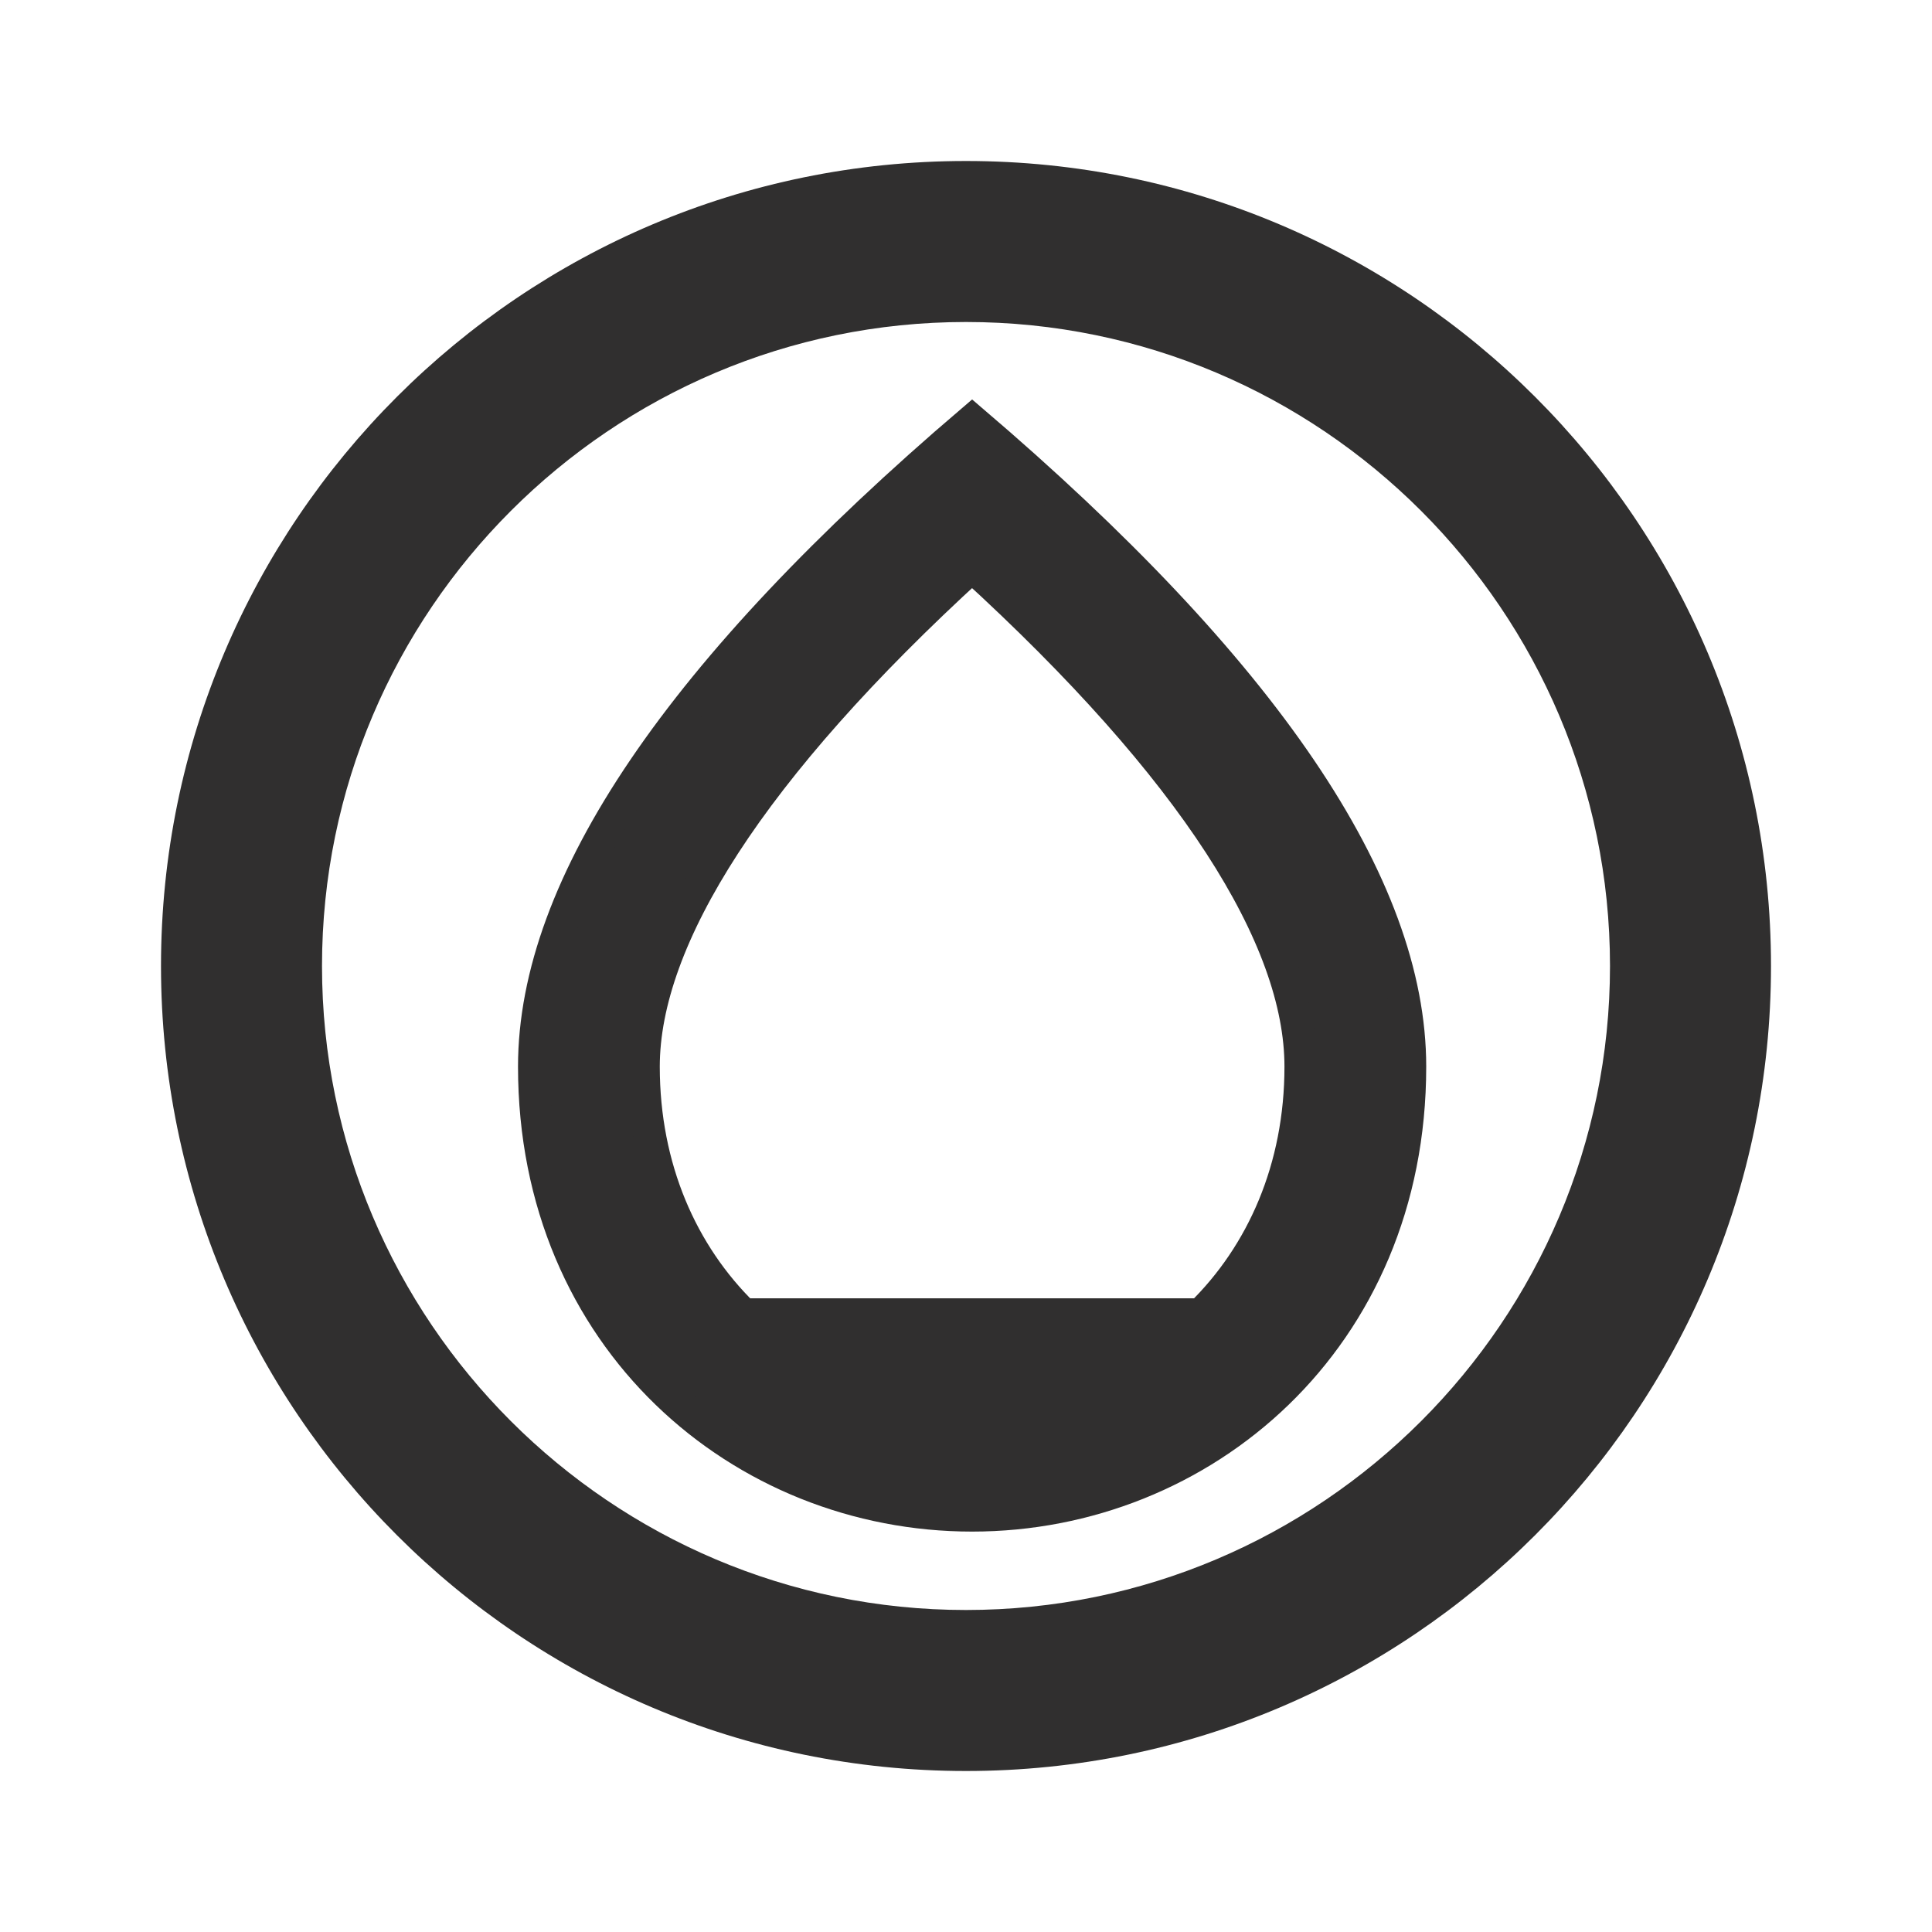
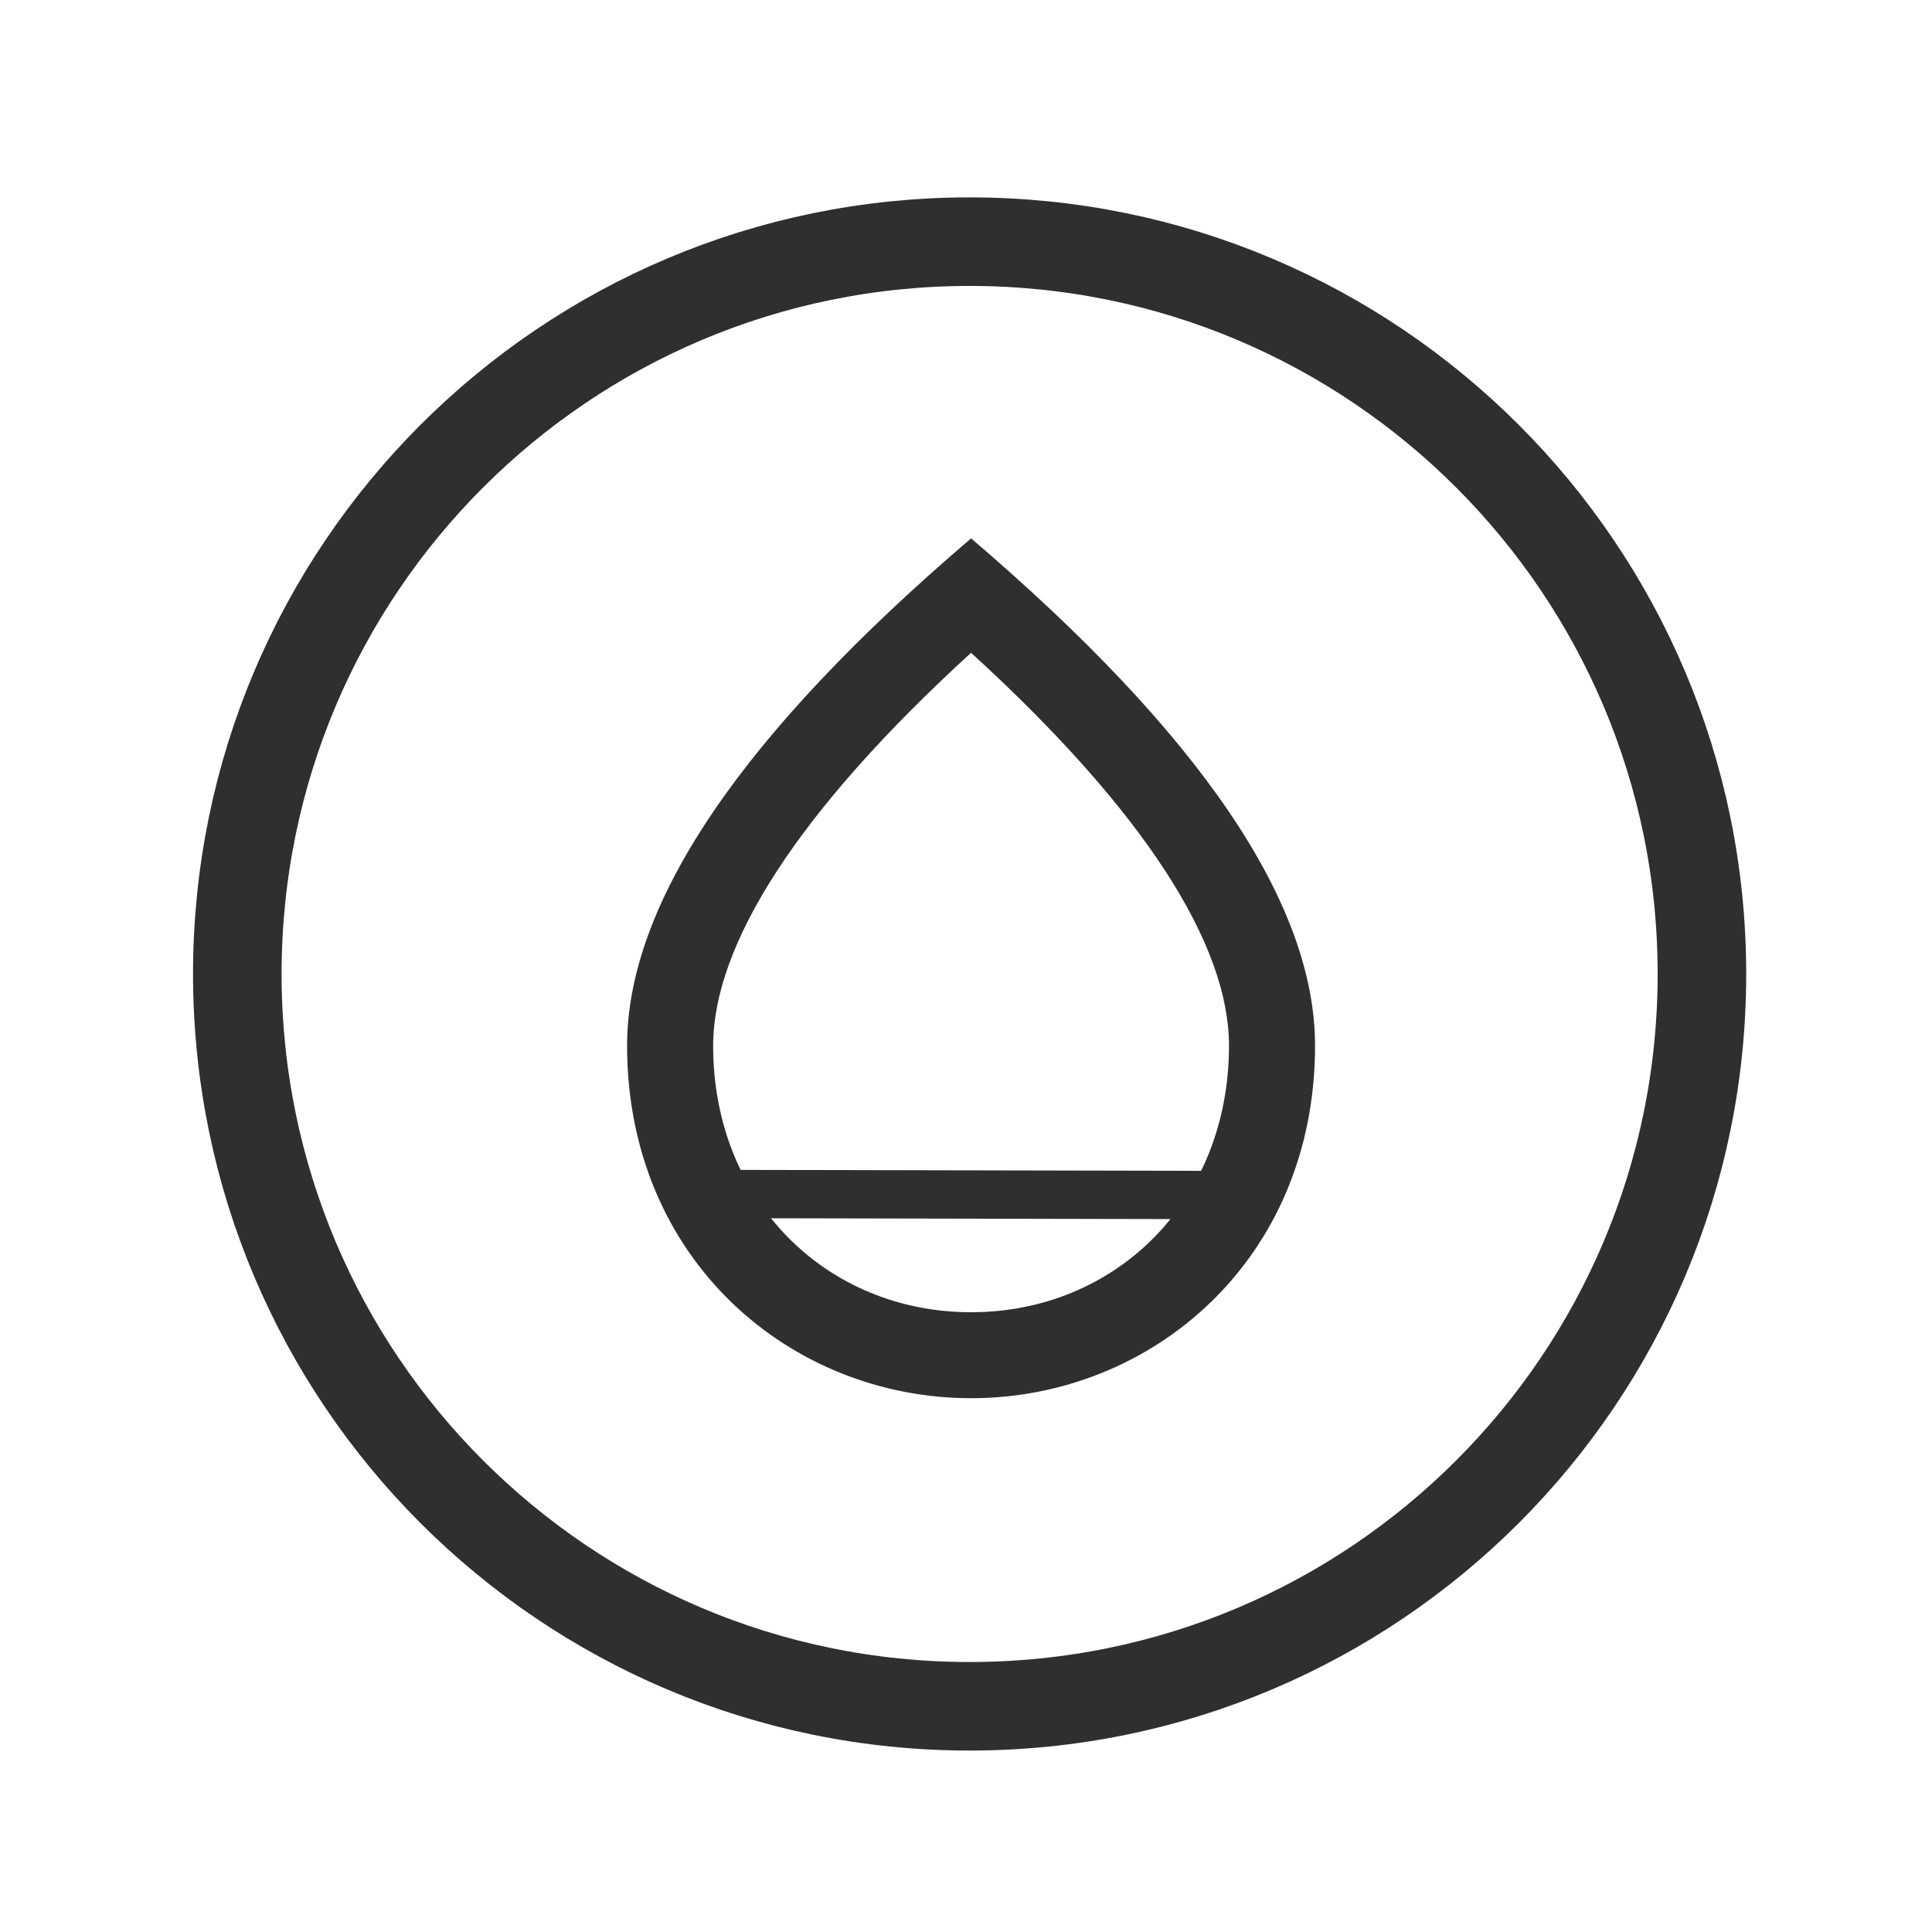
<svg xmlns="http://www.w3.org/2000/svg" enable-background="new 0 0 24 24" height="24px" viewBox="0 0 24 24" width="24px" fill="#302f2f" version="1.1" id="svg14">
  <defs id="defs18" />
-   <g id="g12" style="display:inline">
-     <g id="g10">
-       <path d="M 12,2 C 6.48,2 2,6.48 2,12 2,17.52 6.48,22 12,22 17.52,22 22,17.52 22,12 22,6.48 17.52,2 12,2 Z m 0,18 C 7.59,20 4,16.41 4,12 4,7.59 7.59,4 12,4 c 4.41,0 8,3.59 8,8 0,4.41 -3.59,8 -8,8 z" id="path6" style="display:inline" />
-       <g style="display:inline;fill:#302f2f" id="g841" transform="matrix(0.6800847,0,0,0.6800847,4.372882,3.711864)">
-         <path id="path827" d="M 0,0 H 24 V 24 H 0 Z" style="display:inline;fill:none" />
-         <g style="display:inline;fill:#302f2f;stroke:none;stroke-width:0;stroke-miterlimit:4;stroke-dasharray:none;stroke-opacity:1" id="g920" transform="translate(-1.903241,-0.1057356)">
-           <path id="path906" d="M 0,0 H 24 V 24 H 0 Z" style="fill:none;stroke:none;stroke-width:0;stroke-miterlimit:4;stroke-dasharray:none;stroke-opacity:1" />
-           <g style="display:inline;fill:#302f2f;stroke:#302f2f;stroke-width:0;stroke-miterlimit:4;stroke-dasharray:none;stroke-opacity:1" id="g991" transform="matrix(0.7919349,0,0,0.7919349,3.675268,1.867869)" />
-         </g>
-       </g>
-     </g>
-   </g>
-   <g style="display:inline;fill:#302f2f" id="g1271" transform="matrix(0.6800847,0,0,0.6800847,4.372882,3.711864)">
-     <rect id="rect1257" width="24" height="24" x="0" y="0" style="display:inline;fill:none" />
-     <path style="display:inline;stroke:#302f2f;stroke-width:0.4;stroke-miterlimit:4;stroke-dasharray:none;stroke-opacity:1" d="M 12.076,5.225 C 8.451,8.319 6.635,10.992 6.635,13.25 c 0,3.387 2.585,5.576 5.441,5.576 2.856,0 5.441,-2.189 5.441,-5.576 0,-2.258 -1.817,-4.931 -5.441,-8.025 z m 0,1.809 C 14.831,9.55 16.156,11.652 16.156,13.25 c 0,1.262 -0.475,2.33 -1.24,3.078 H 9.236 C 8.471,15.58 7.996,14.512 7.996,13.25 c 0,-1.591 1.326,-3.7 4.08,-6.217 z" transform="matrix(1.470405,0,0,1.470405,-6.429907,-5.457944)" id="path1300" />
-   </g>
+   <circle style="display:inline;opacity:1;fill:none;fill-opacity:1;fill-rule:nonzero;stroke:#302f2f;stroke-width:1.1;stroke-linecap:round;stroke-miterlimit:4;stroke-dasharray:none;stroke-dashoffset:0;stroke-opacity:1" id="path830" cx="12.045" cy="12.099" r="9.097" />
+   <path style="display:inline;opacity:1;stroke-width:0.104;stroke-miterlimit:4;stroke-dasharray:none" d="m 12.063,6.688 c -2.846,2.43 -4.273,4.529 -4.273,6.302 0,2.659 2.03,4.379 4.273,4.379 2.243,0 4.273,-1.72 4.273,-4.379 0,-1.773 -1.426,-3.872 -4.273,-6.302 z m 0,1.421 c 2.163,1.976 3.204,3.626 3.204,4.881 0,1.939 -1.415,3.311 -3.204,3.311 -1.789,0 -3.204,-1.373 -3.204,-3.311 0,-1.25 1.042,-2.905 3.204,-4.881 z" id="path1310" />
+   <path style="display:inline;fill:none;fill-opacity:1;stroke:#302f2f;stroke-width:0.6;stroke-linecap:butt;stroke-linejoin:miter;stroke-miterlimit:4;stroke-dasharray:none;stroke-opacity:1" d="m 8.762,14.832 6.386,0.013 c -0.409,1.7 -0.105,0.492 -1.14,1.476 l -1.406,0.547 -1.172,-0.234 -0.719,-0.125 C 9.665,16.318 9.065,15.618 8.762,14.832 Z" id="path1317" />
</svg>
